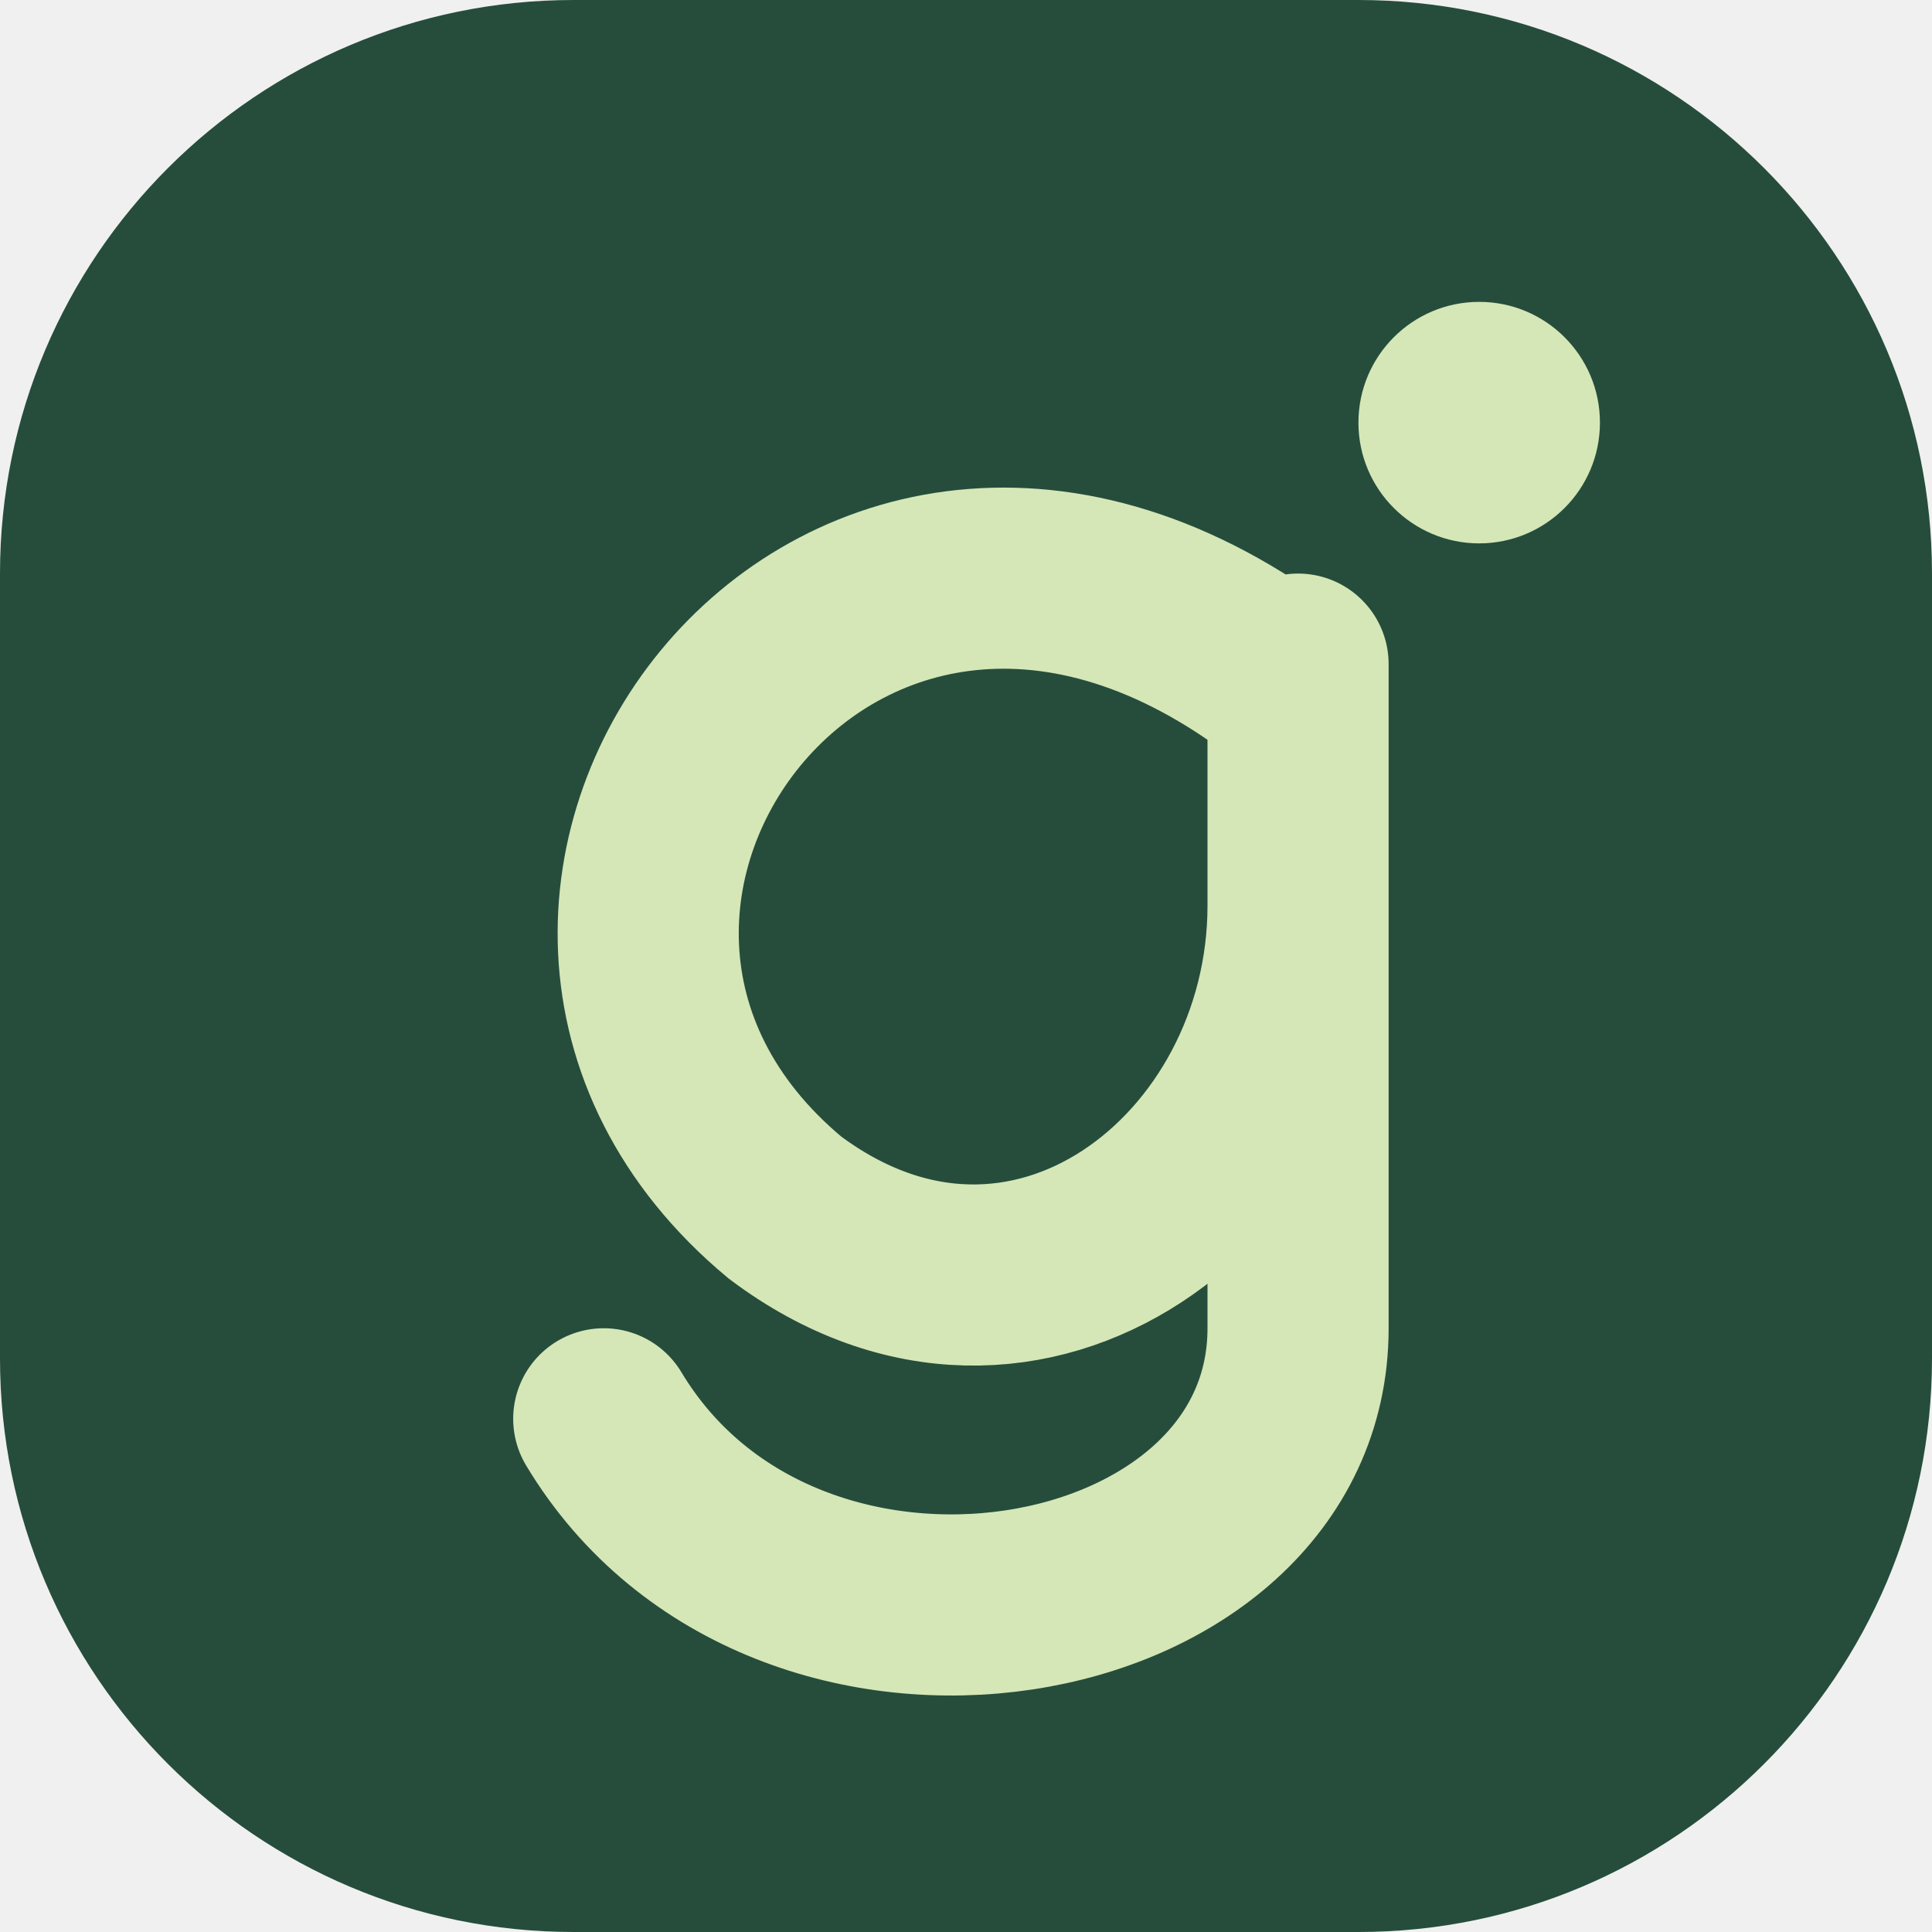
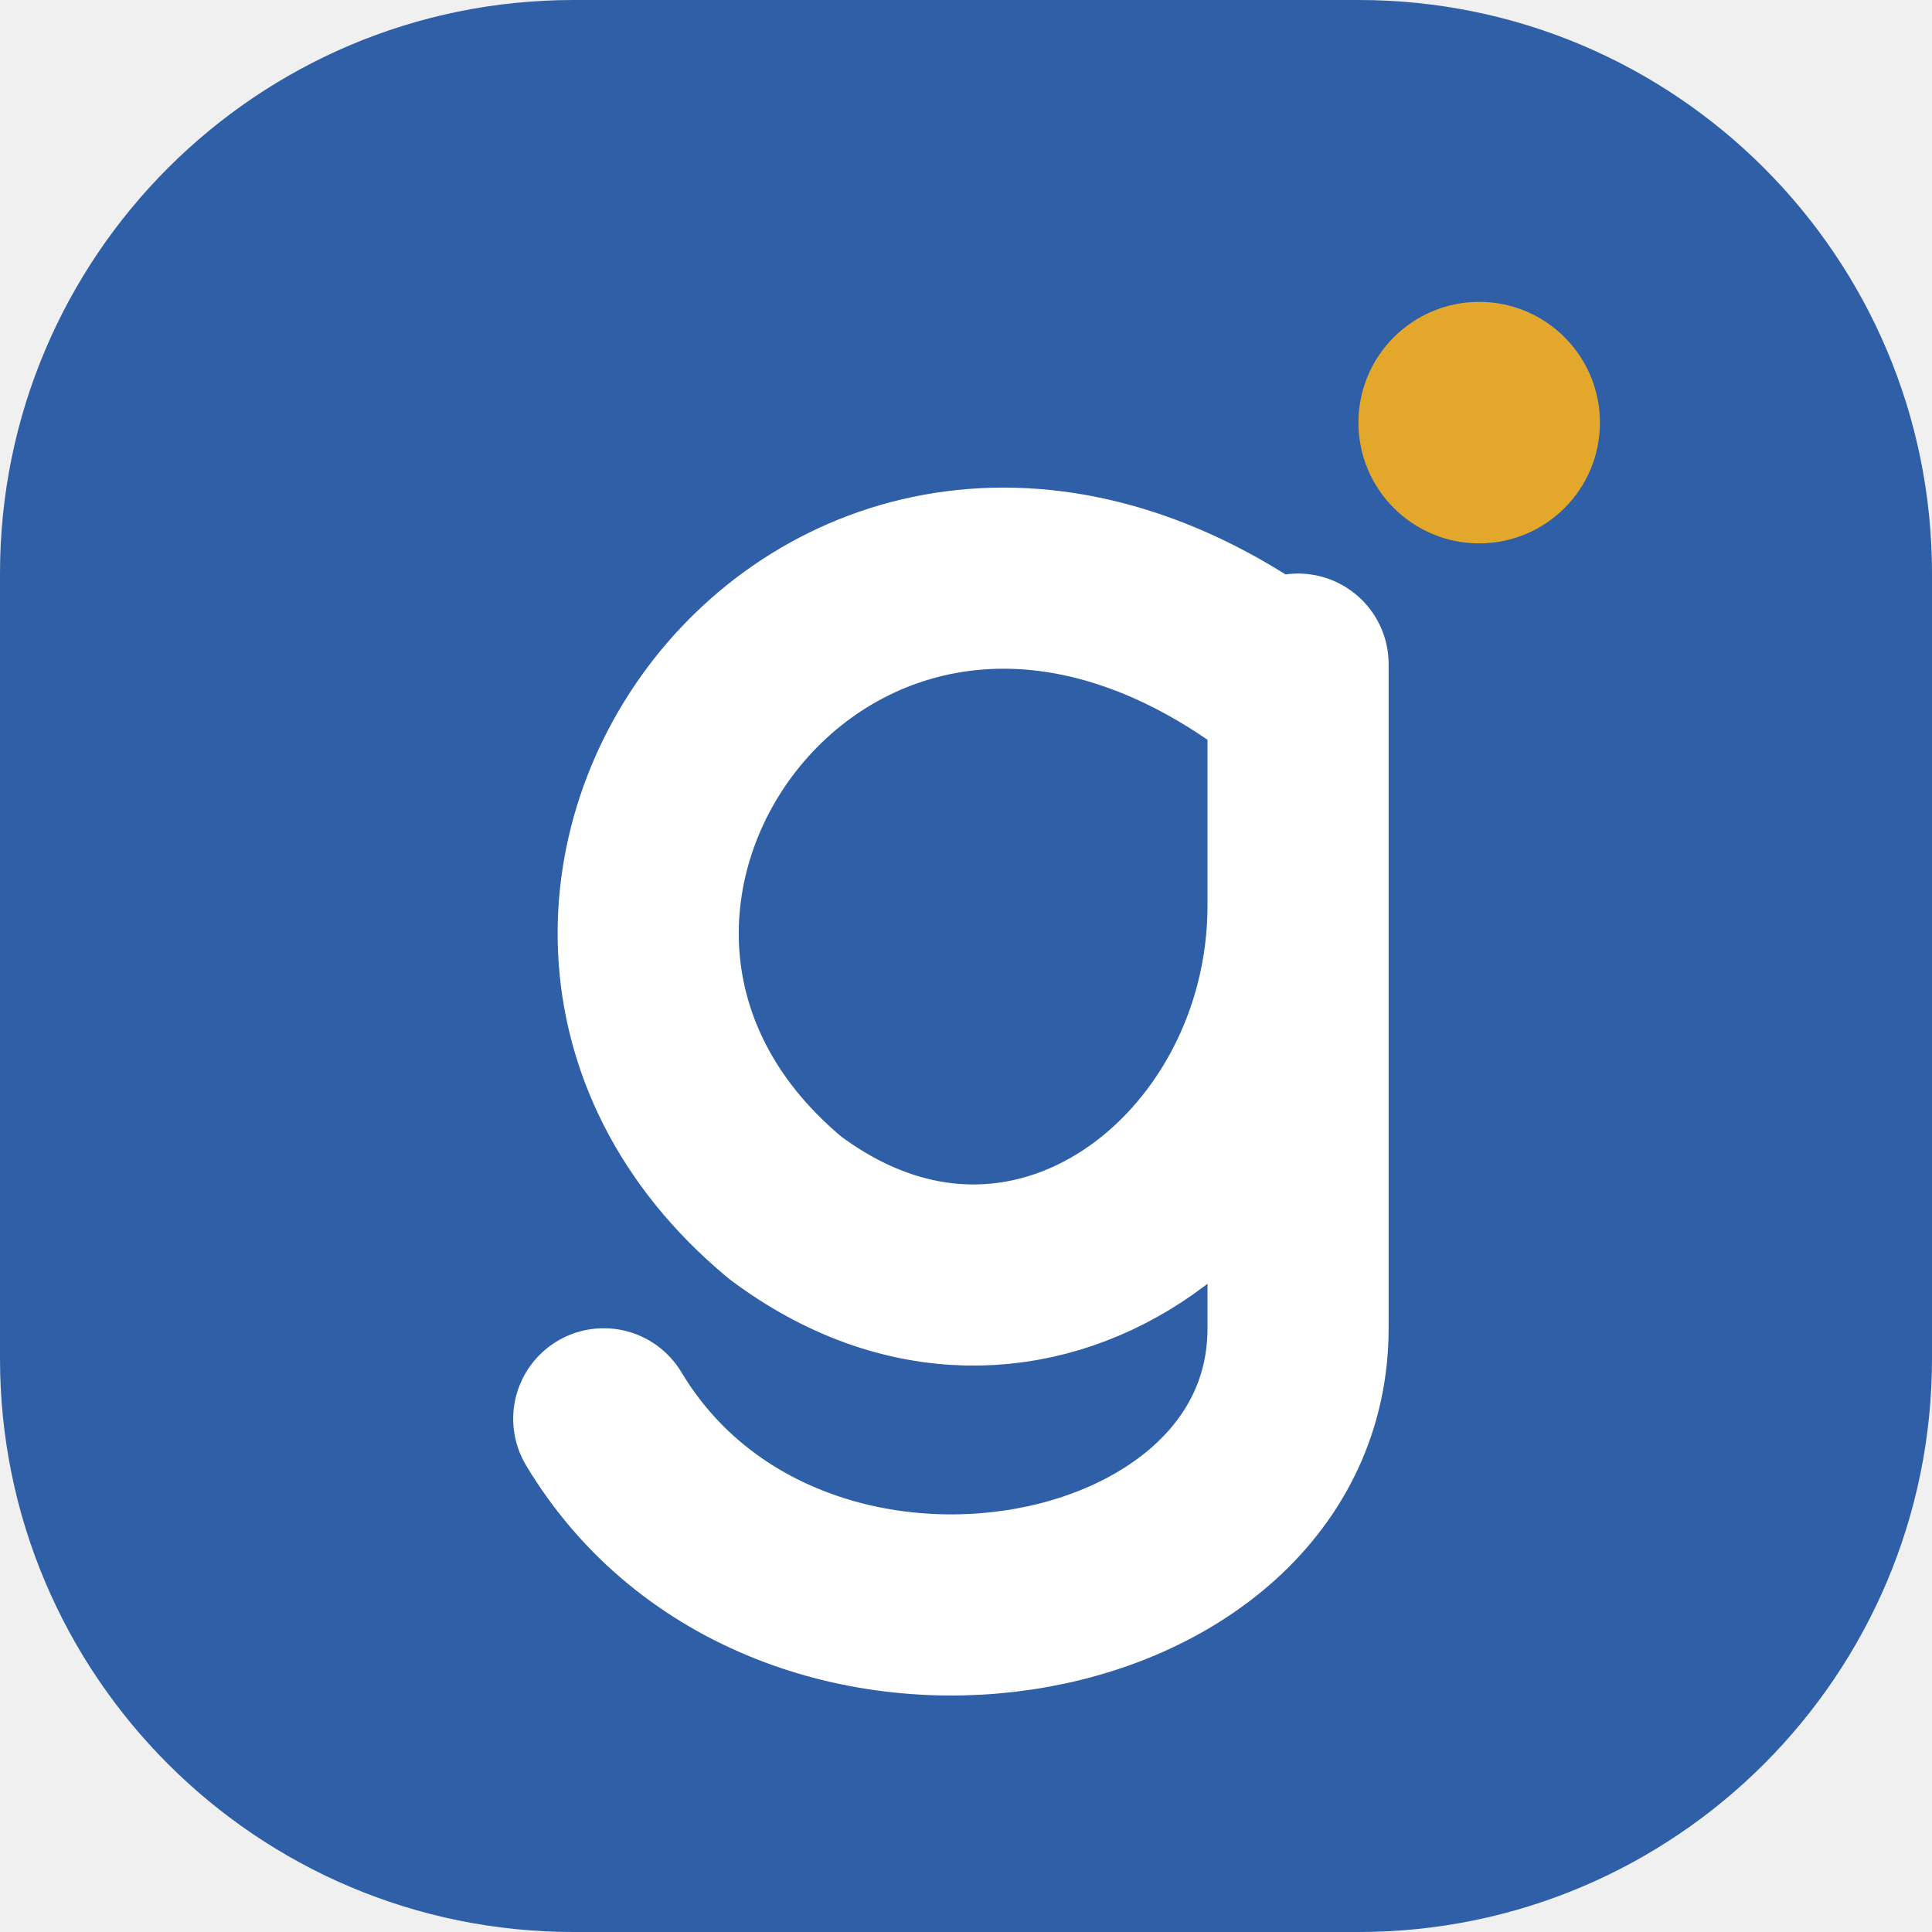
<svg xmlns="http://www.w3.org/2000/svg" viewBox="0 0 64 64">
-   <rect width="64" height="64" rx="19" fill="#264d3c" />
-   <path d="M43 22v22c0 10-17 13-23 3m23-24c-15-12-29 7-17 17 8 6 17-1 17-10" fill="none" stroke="#d5e7b7" stroke-width="6" stroke-linecap="round" />
-   <circle cx="49" cy="14" r="4" fill="#d5e7b7" />
+   <rect width="64" height="64" rx="19" fill="#2f5fa7" />
+   <path d="M43 22v22c0 10-17 13-23 3m23-24c-15-12-29 7-17 17 8 6 17-1 17-10" fill="none" stroke="#ffffff" stroke-width="6" stroke-linecap="round" />
+   <circle cx="49" cy="14" r="4" fill="#e3a82b" />
</svg>
